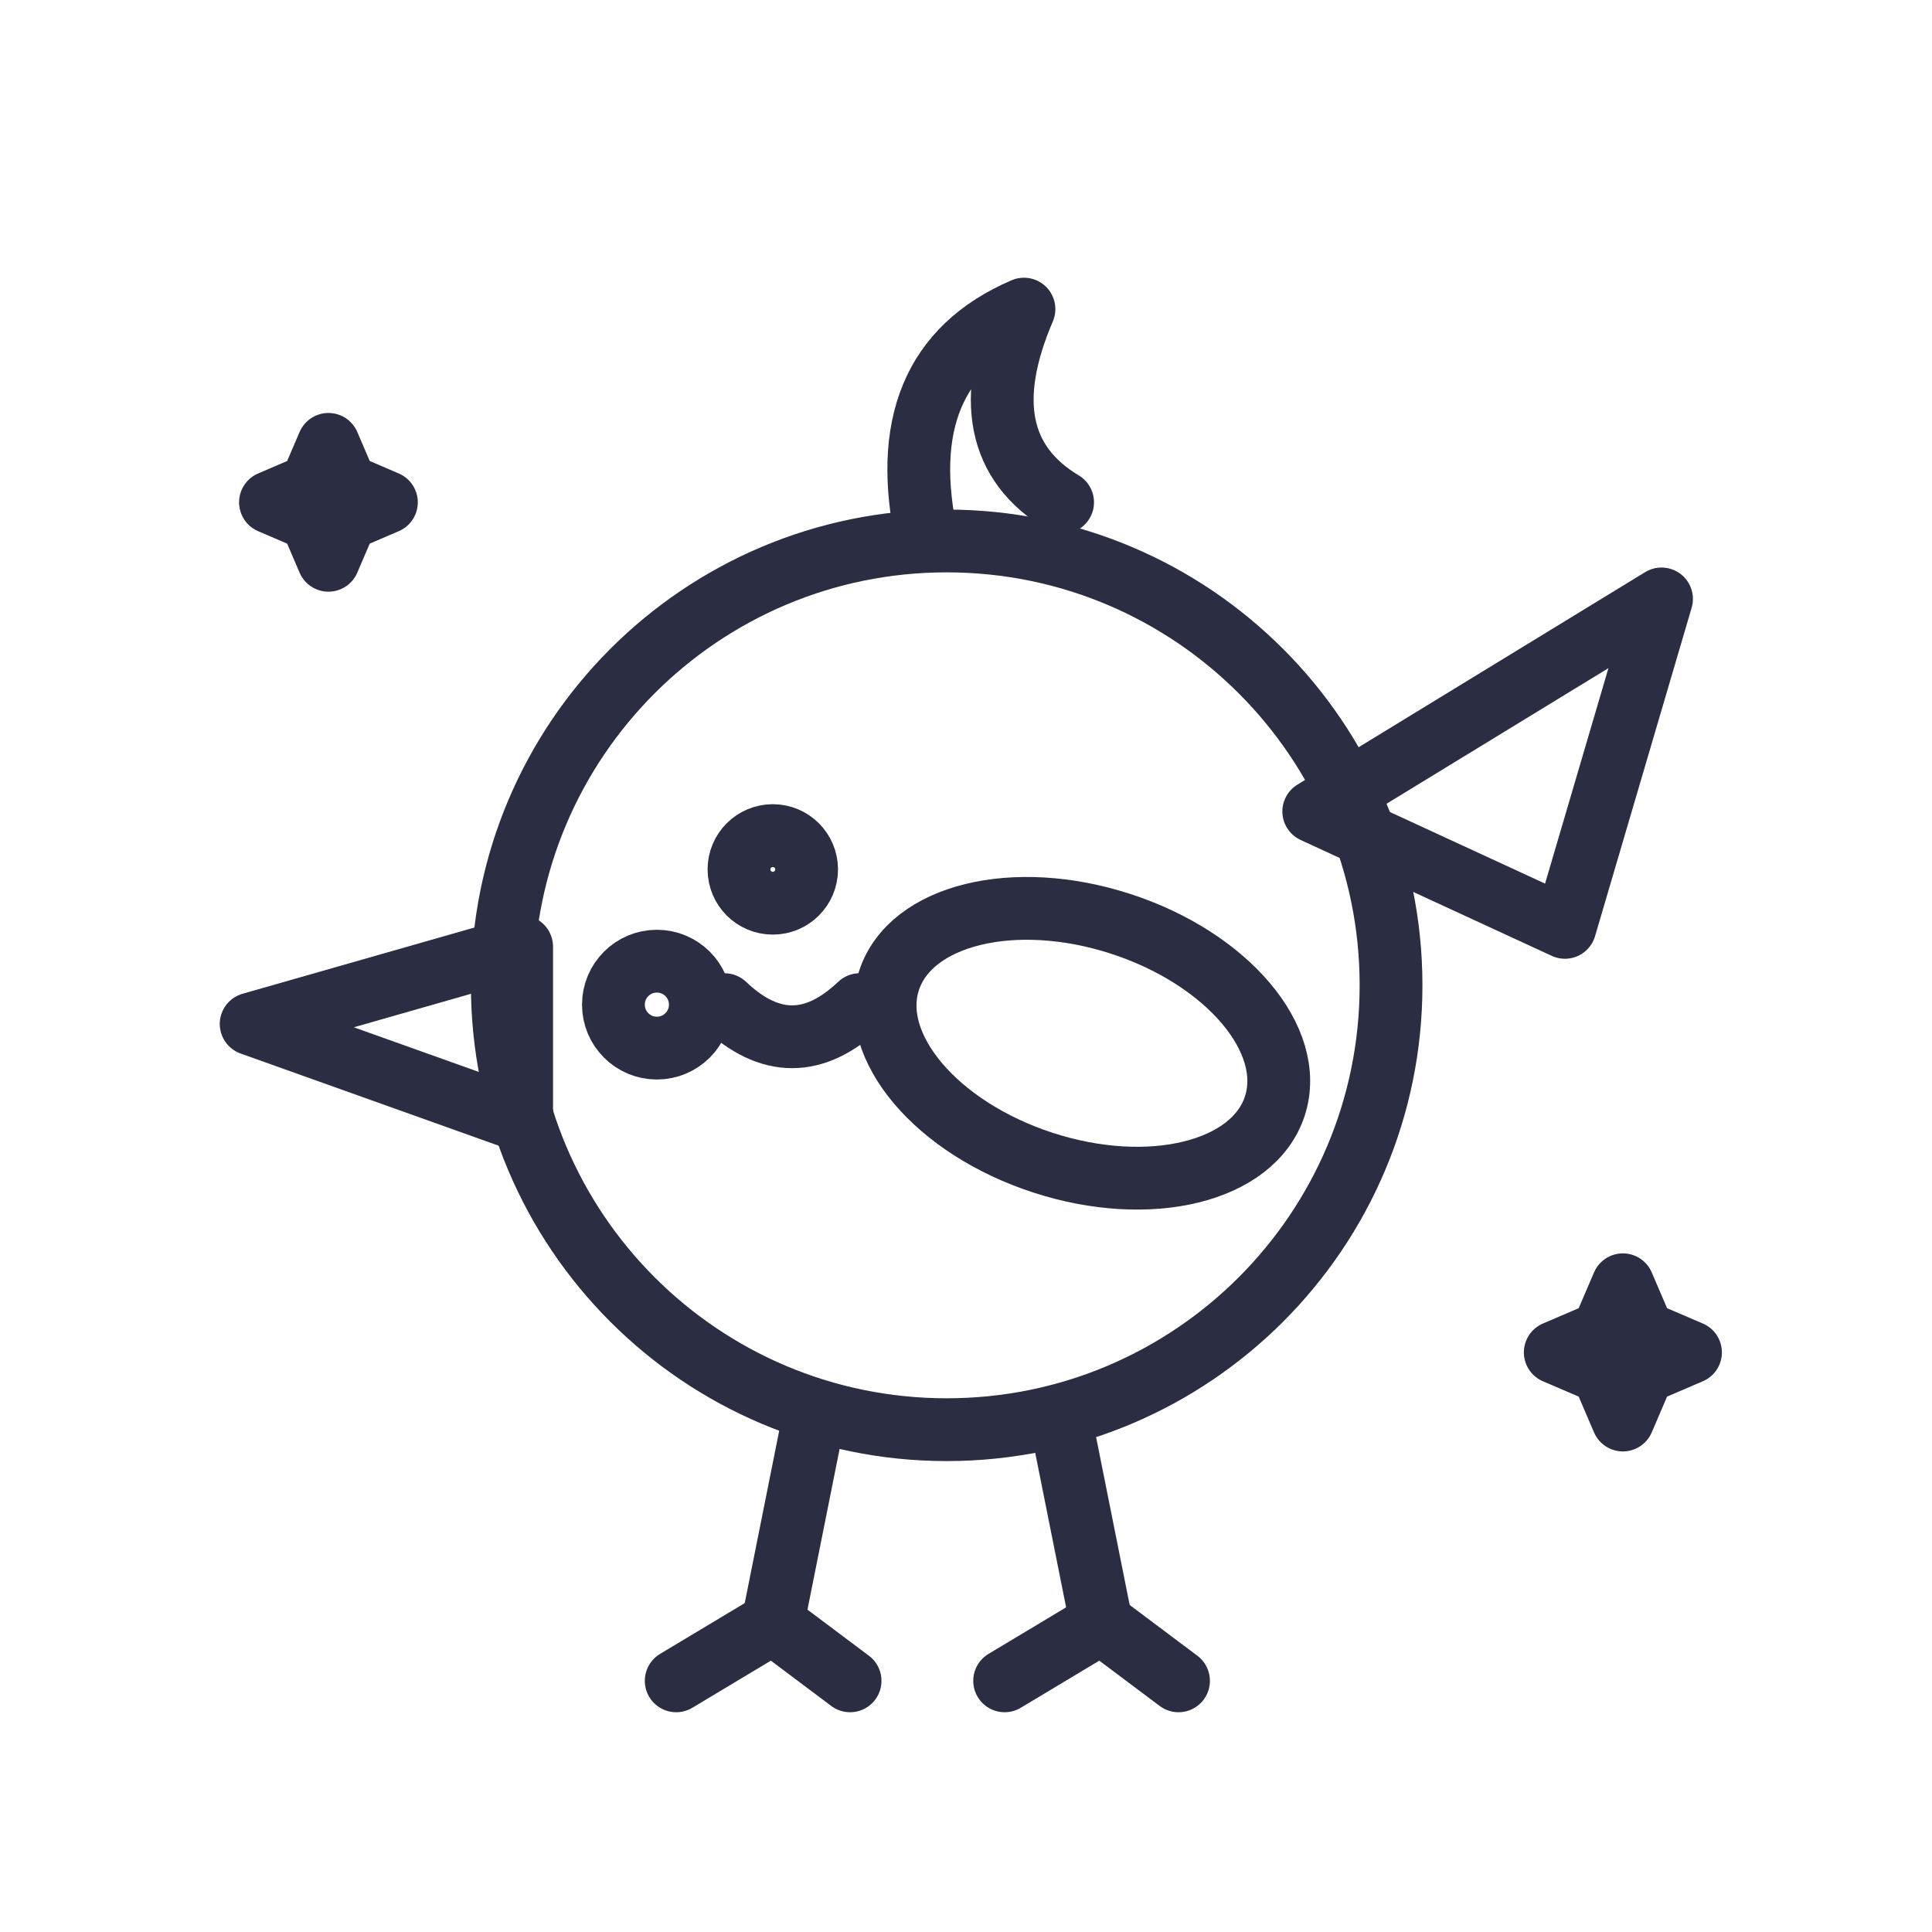
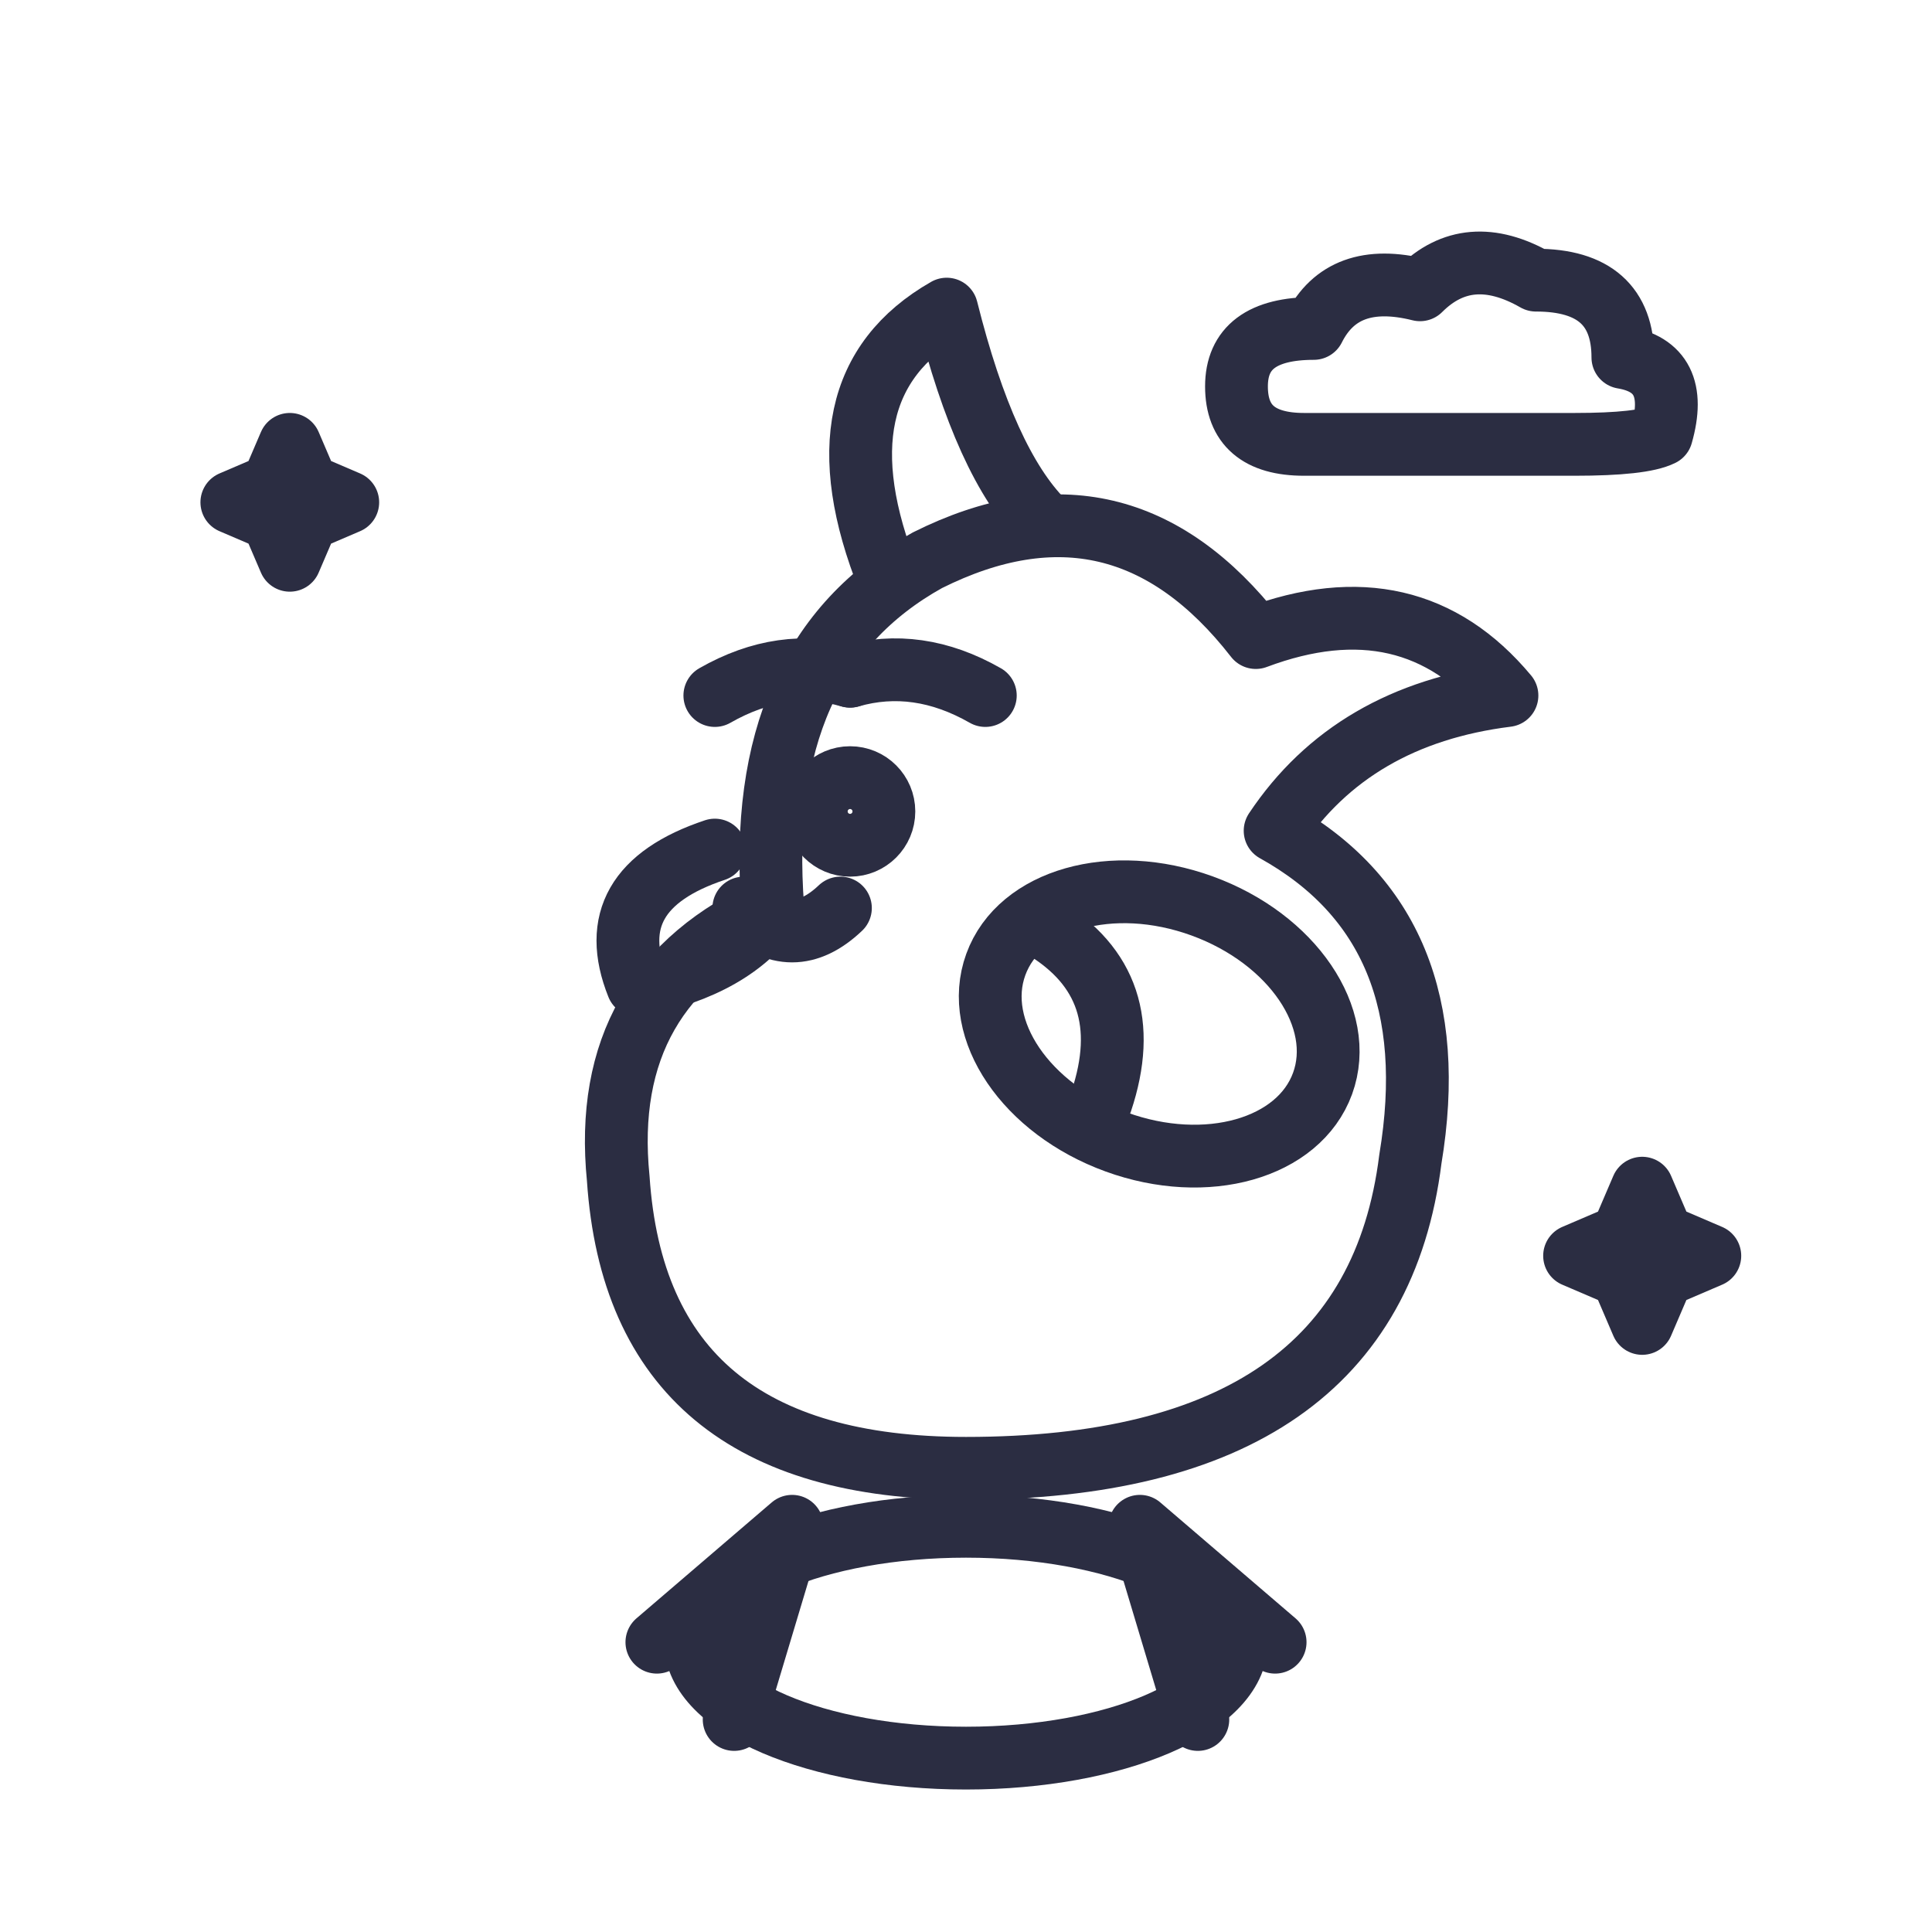
<svg xmlns="http://www.w3.org/2000/svg" viewBox="0 0 200 200">
  <g fill="none" stroke="#2b2d42" stroke-width="6.5" stroke-linecap="round" stroke-linejoin="round">
-     <circle cx="98" cy="102" r="46" />
-     <polygon points="136,84 172,62 162,96" />
-     <polygon points="54,98 26,106 54,116" />
-     <ellipse cx="112" cy="108" rx="21" ry="13" transform="rotate(18 112 108)" />
-     <circle cx="80" cy="90" r="3.5" />
-     <circle cx="68" cy="104" r="4.5" />
-     <path d="M75 104 Q82 110.65 89 104" />
-     <path d="M96 56 Q92 38 106 32 Q100 46 110 52" />
-     <path d="M84 148L80 168" />
-     <path d="M110 148L114 168" />
-     <path d="M80 168 L70 174 M80 168 L88 174" />
-     <path d="M114 168 L104 174 M114 168 L122 174" />
-     <polygon points="168,133 170.1,137.9 175,140 170.1,142.1 168,147 165.9,142.1 161,140 165.9,137.9" />
-     <polygon points="34,46 35.8,50.2 40,52 35.8,53.8 34,58 32.2,53.8 28,52 32.2,50.2" />
+     <path d="M100 152 Q66 152 64 122 Q62 102 80 94 Q78 68 96 58 Q116 48 130 66 Q146 60 156 72 Q140 74 132 86 Q150 96 146 120 Q142 152 100 152 Z" />
+     <ellipse cx="100" cy="170" rx="28" ry="12" />
+     <path d="M82 158 L76 178 M82 158 L68 170" />
+     <path d="M118 158 L124 178 M118 158 L132 170" />
+     <path d="M92 60 Q84 40 98 32 Q102 48 108 54" />
+     <ellipse cx="120" cy="106" rx="18" ry="13" transform="rotate(20 120 106)" />
+     <path d="M108 96 Q118 102 114 114" />
+     <circle cx="88" cy="84" r="3.5" />
+     <circle cx="88" cy="84" r="1.6" />
+     <path d="M74 72 Q81 68 88 70" />
+     <path d="M88 70 Q95 68 102 72" />
+     <path d="M74 88 Q62 92 66 102 Q76 100 80 94" />
+     <path d="M77 94 Q82 98.75 87 94" />
+     <polygon points="170,123 172.1,127.9 177,130 172.1,132.1 170,137 167.9,132.1 163,130 167.9,127.9" />
+     <polygon points="30,46 31.8,50.2 36,52 31.8,53.8 30,58 28.2,53.8 24,52 28.2,50.2" />
+     <path d="M135 46 Q128 46 128 40 Q128 34 136 34 Q139 28 147 30 Q152 25 159 29 Q168 29 168 37 Q174 38 172 45 Q170 46 163 46 Z" />
  </g>
</svg>
